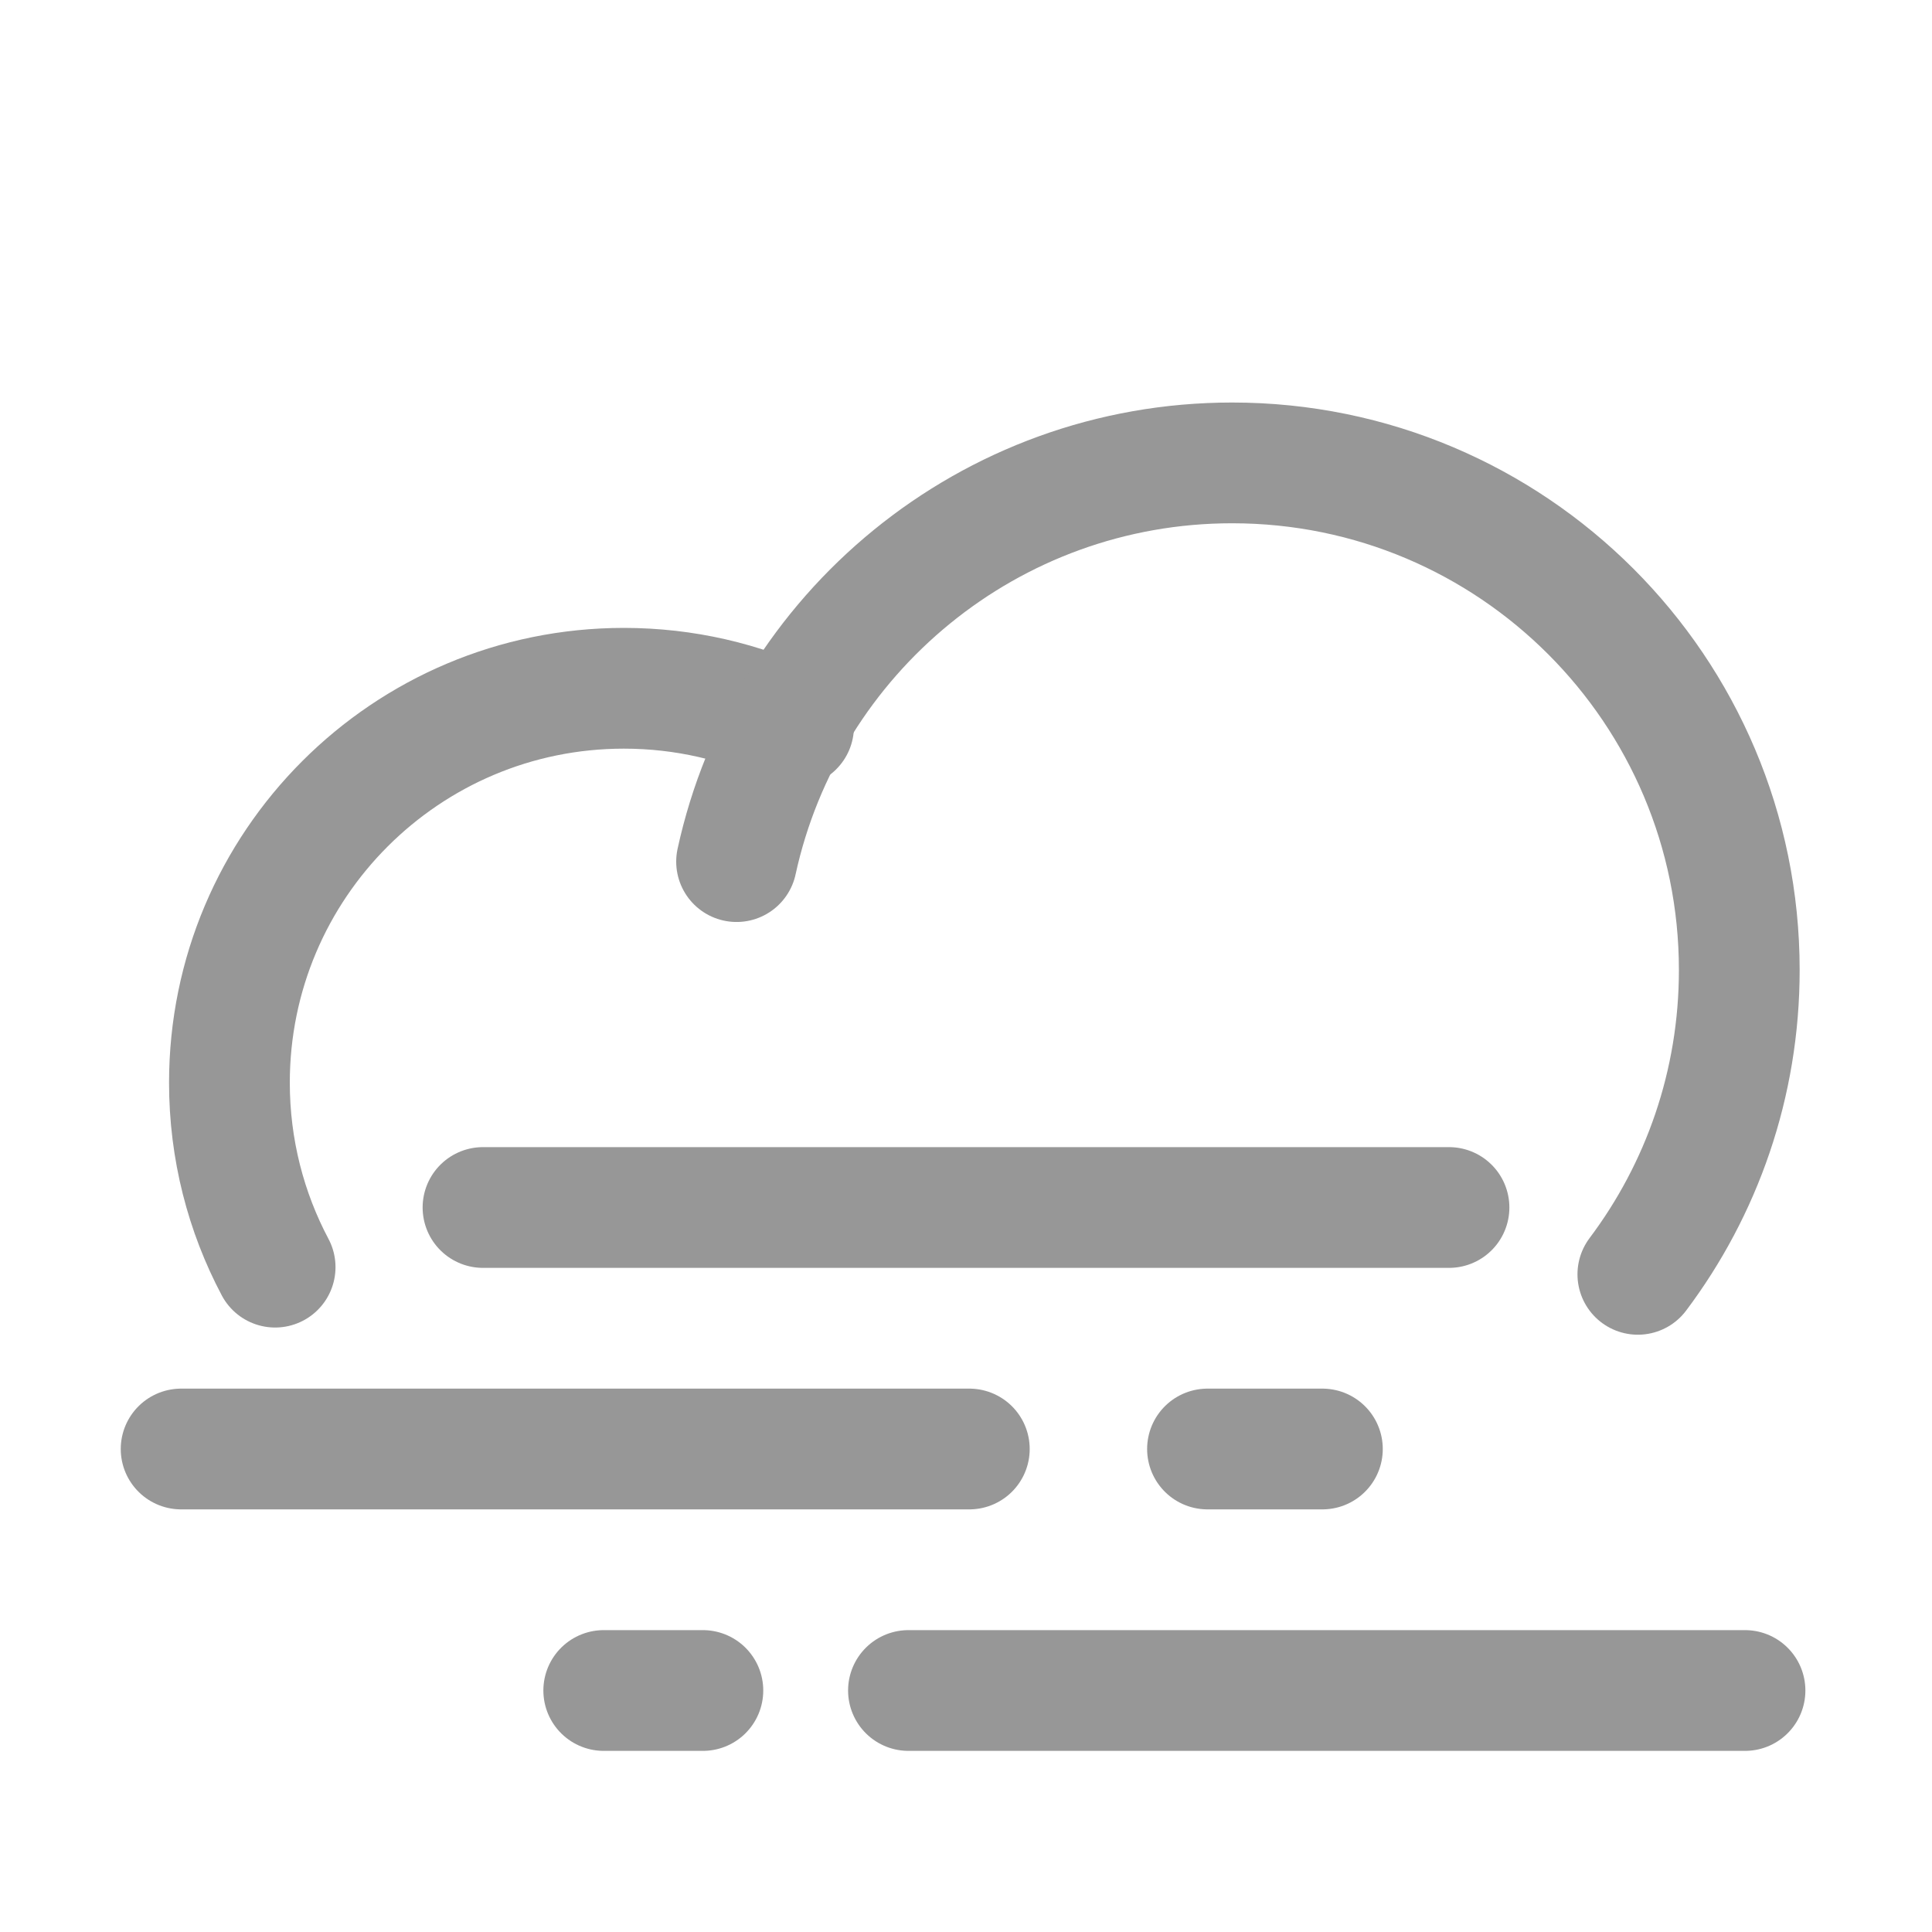
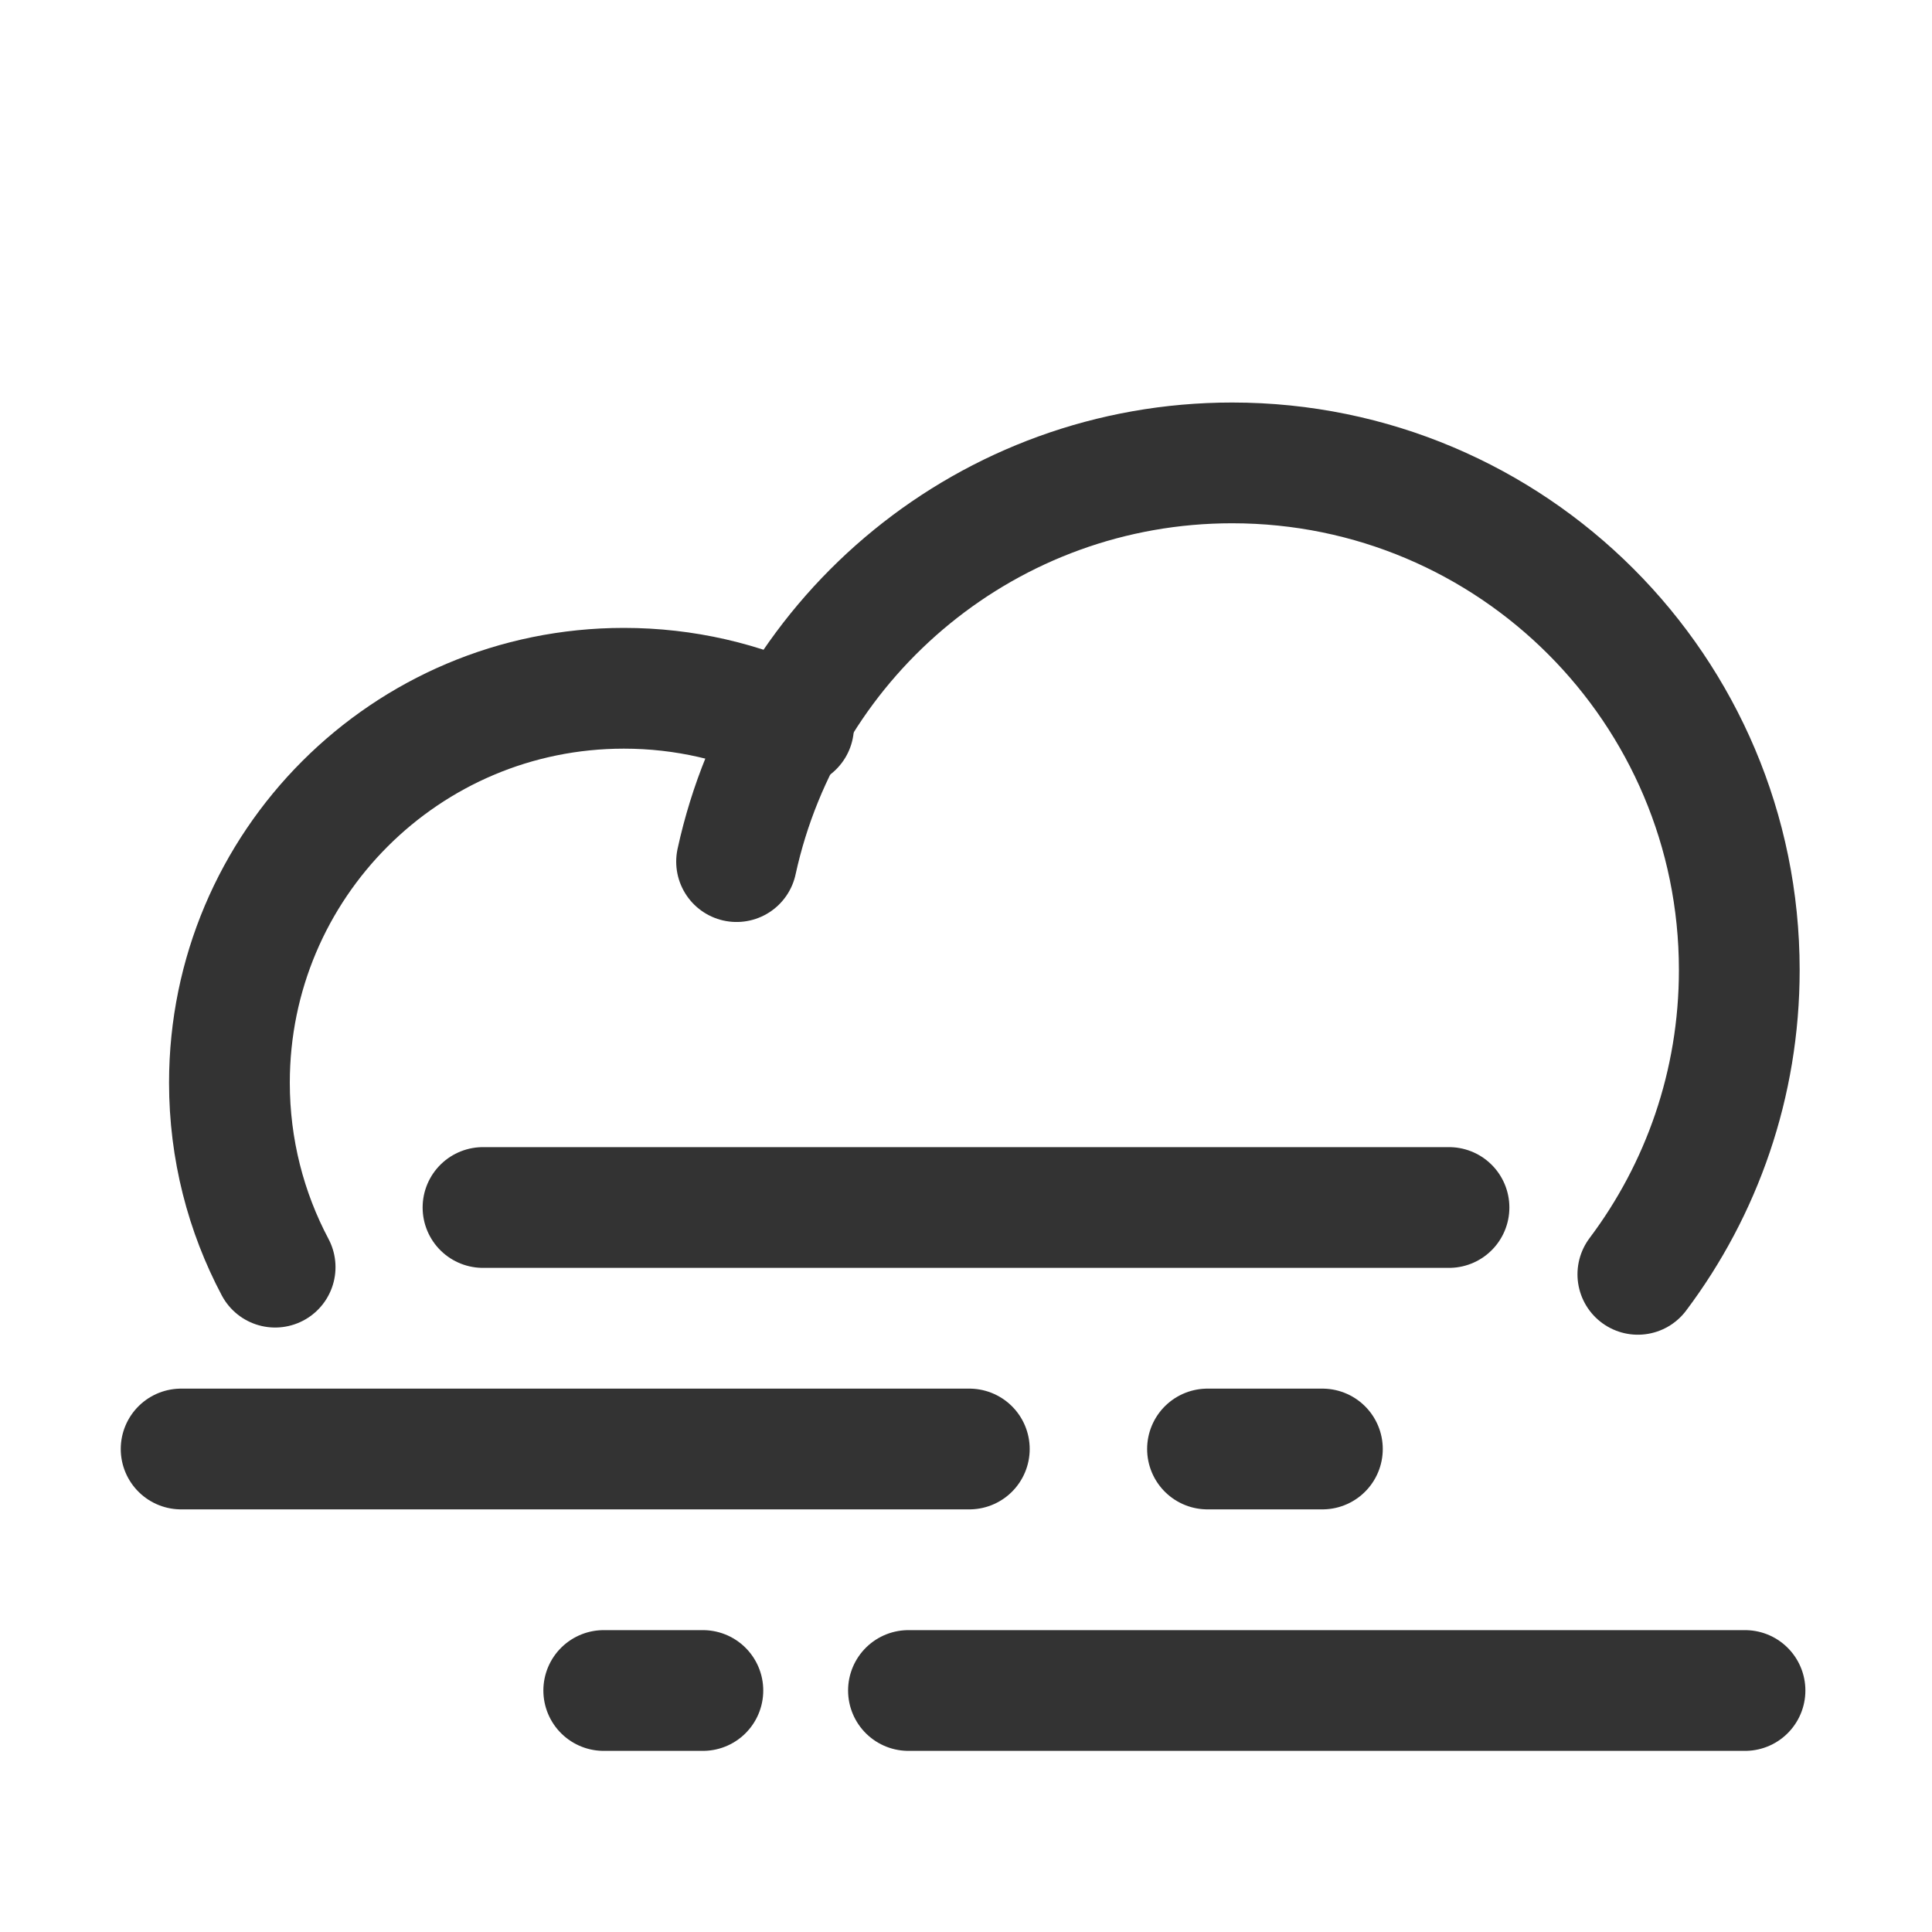
- <svg xmlns="http://www.w3.org/2000/svg" height="32px" version="1.1" viewBox="0 0 32 32" width="32px">
+ <svg xmlns="http://www.w3.org/2000/svg" height="75px" version="1.1" viewBox="0 0 32 32" width="75px">
  <defs />
  <g fill="none" fill-rule="evenodd" id="Foggy" stroke="none" stroke-linecap="round" stroke-width="1">
-     <g stroke="#979797" stroke-width="2" transform="translate(3, 7)">
+     <g stroke="#333" stroke-width="2" transform="translate(3, 7)">
      <g id="Group-2">
        <path d="M10.144,5.034 C9.293,4.627 8.34,4.4 7.333,4.4 C3.725,4.4 0.8,7.325 0.8,10.933 C0.8,12.037 1.074,13.077 1.557,13.988" id="Oval" />
        <path d="M24.128,14.107 C25.183,12.703 25.808,10.958 25.808,9.067 C25.808,4.427 22.047,0.667 17.408,0.667 C13.385,0.667 10.022,3.495 9.2,7.271" id="Oval" />
      </g>
      <path d="M0,17 L13.055,17 M17,17 L18.903,17" id="Path-8" />
      <path d="M5,13 L21,13" id="Path-8" />
      <path d="M7,20 L20.856,20 M24.261,20 L25.903,20" id="Path-8" transform="translate(16.45142, 20.5) rotate(180) translate(-16.45142, -20.5) " />
    </g>
  </g>
</svg>
